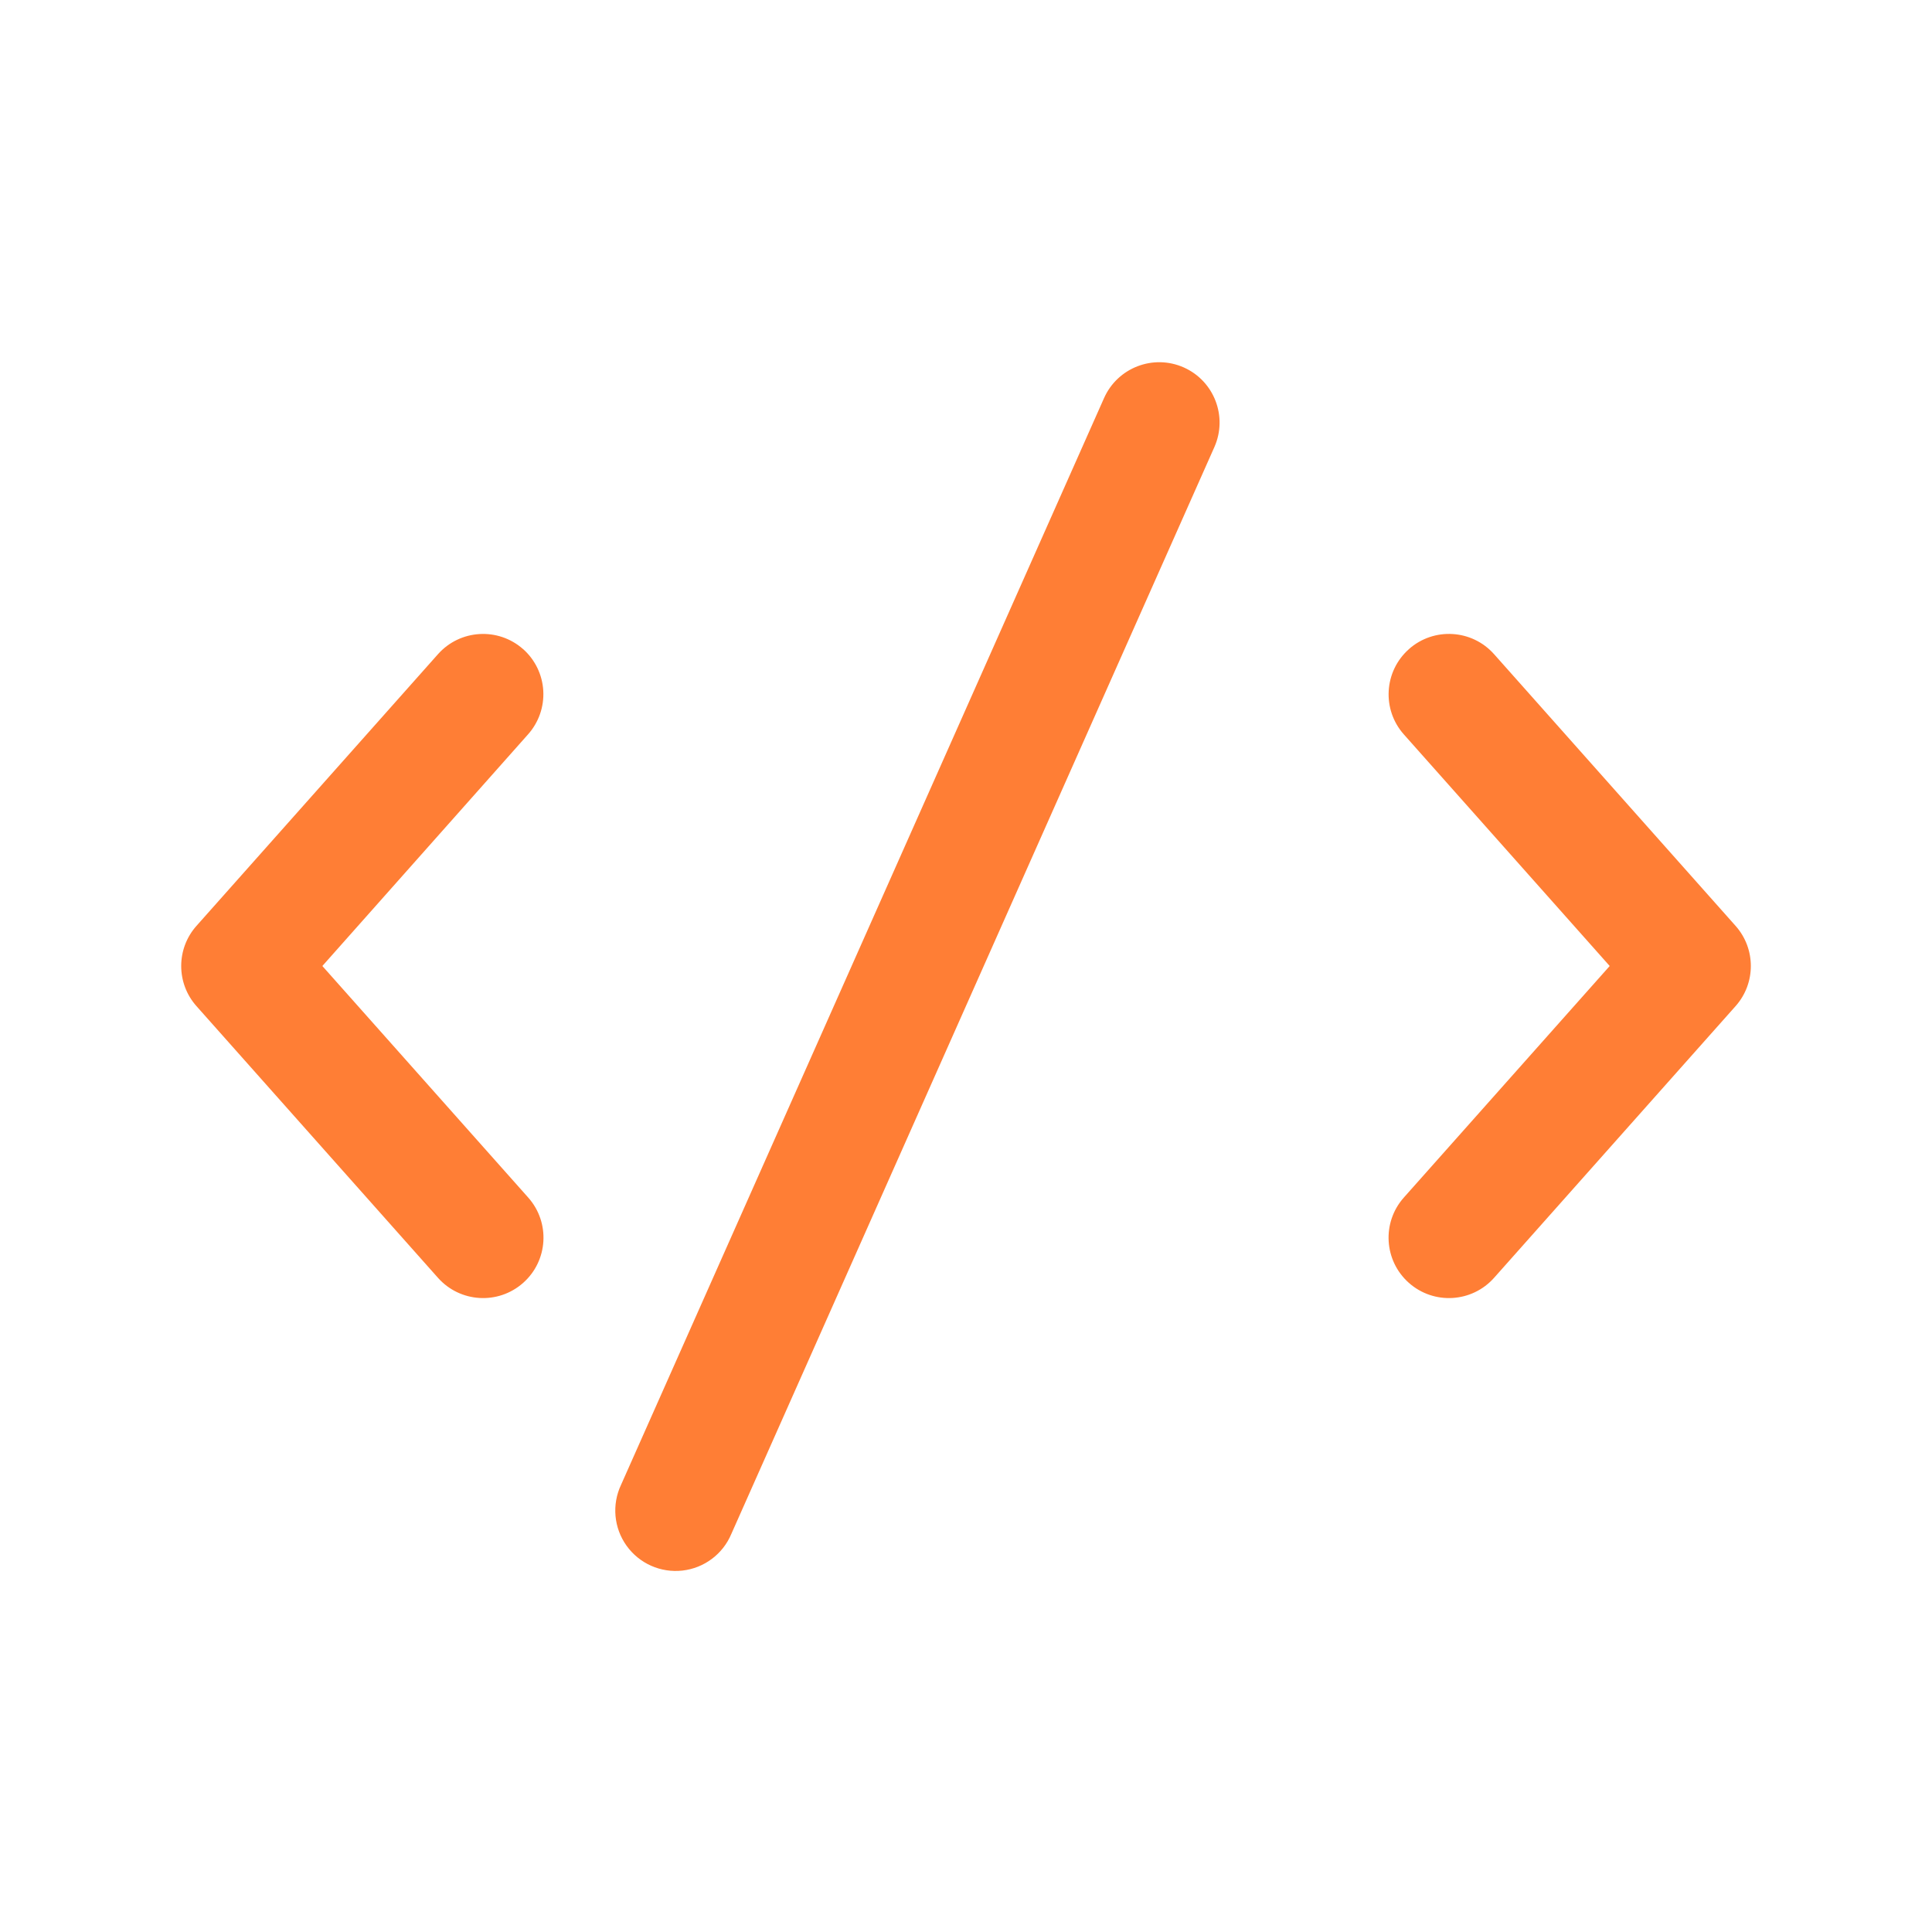
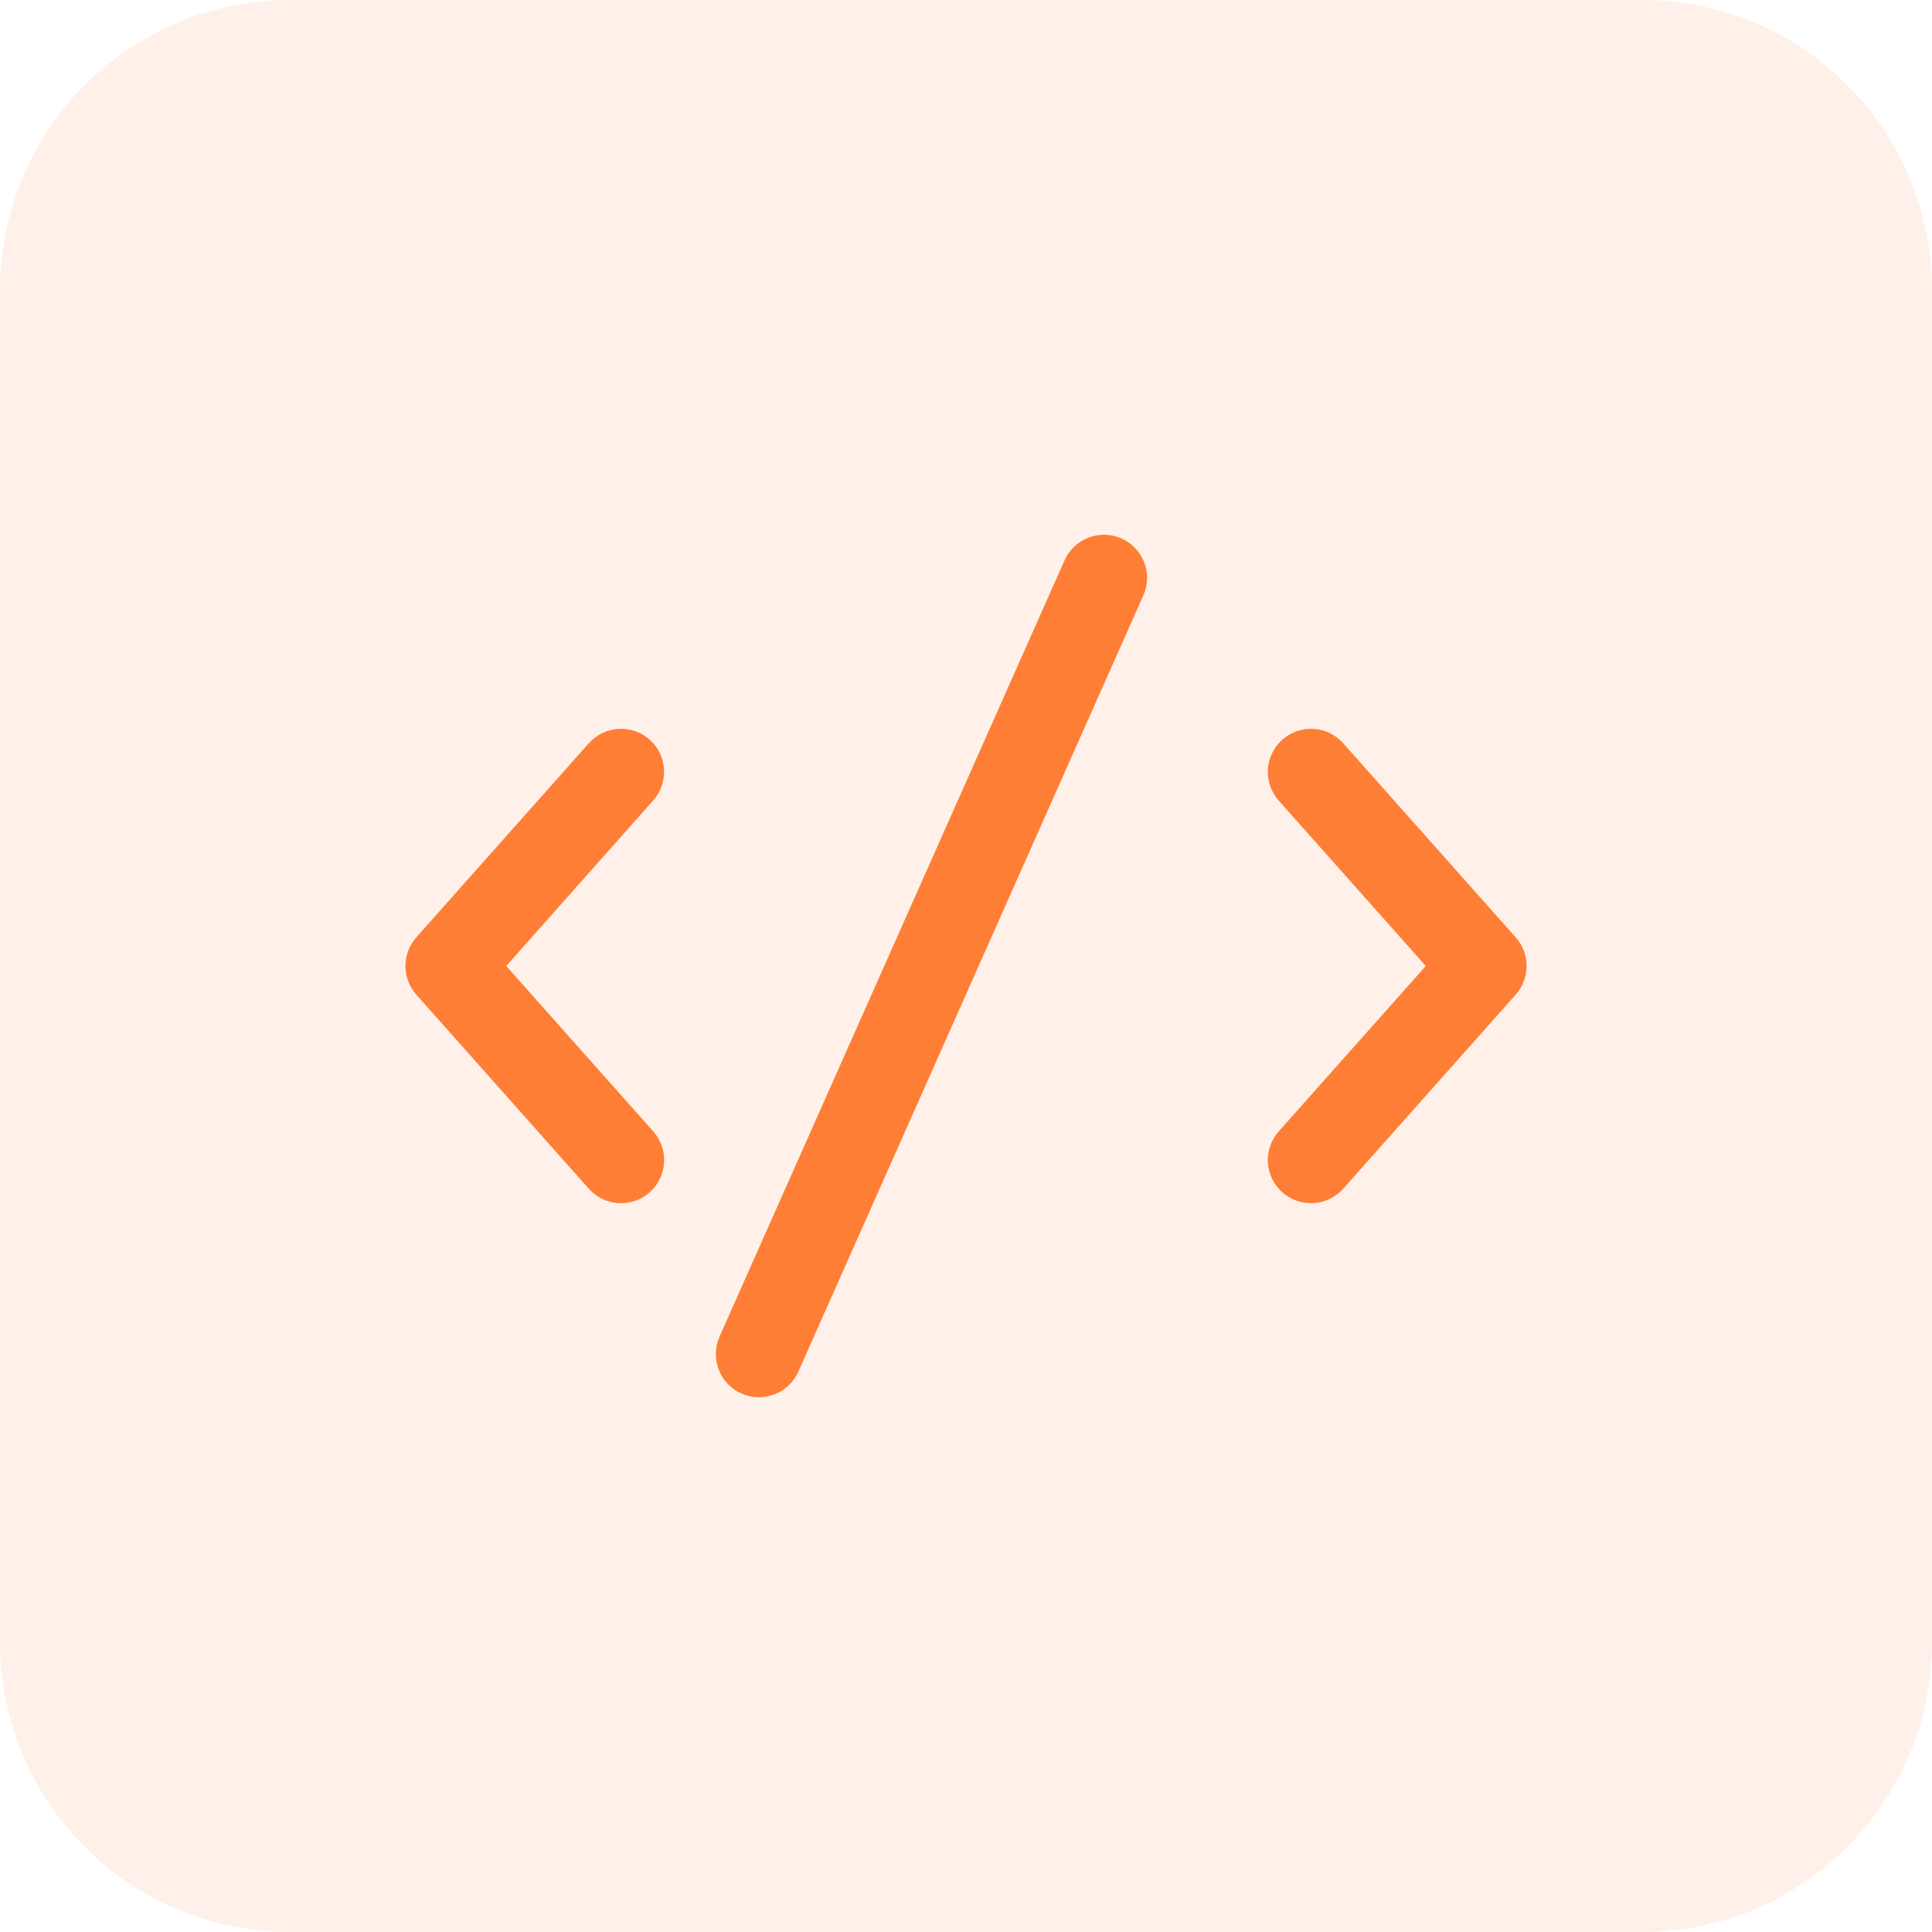
- <svg xmlns="http://www.w3.org/2000/svg" width="40" height="40" fill="none" viewBox="0 0 40 40">
-   <path fill="#FF7E35" d="M24.508 7.607a1.25 1.25 0 0 1 .634 1.65l-10 22.5a1.25 1.25 0 1 1-2.284-1.015l10-22.5a1.251 1.251 0 0 1 1.65-.635ZM10.832 13.44a1.249 1.249 0 0 1 .1 1.765L6.674 20l4.263 4.795a1.25 1.25 0 1 1-1.87 1.66l-5-5.625a1.25 1.25 0 0 1 0-1.66l5-5.625a1.25 1.25 0 0 1 1.764-.105Zm18.337 0a1.25 1.25 0 0 1 1.765.105l5 5.625a1.25 1.25 0 0 1 0 1.66l-5 5.625a1.25 1.25 0 1 1-1.87-1.66L33.327 20l-4.262-4.795a1.25 1.25 0 0 1 .105-1.765Z" />
+ <svg xmlns="http://www.w3.org/2000/svg" width="40" height="40" viewBox="0 0 40 40" fill="none">
+   <path d="M0 6C0 2.686 2.686 0 6 0H34C37.314 0 40 2.686 40 6V34C40 37.314 37.314 40 34 40H6C2.686 40 0 37.314 0 34V6Z" fill="#FFF1E9" />
+   <path d="M23.219 11.148C23.326 11.196 23.423 11.264 23.503 11.349C23.584 11.434 23.648 11.534 23.69 11.643C23.732 11.753 23.752 11.87 23.749 11.987C23.746 12.104 23.72 12.22 23.672 12.327L16.529 28.398C16.433 28.615 16.255 28.784 16.034 28.869C15.813 28.954 15.567 28.948 15.351 28.852C15.134 28.756 14.965 28.578 14.88 28.356C14.795 28.135 14.801 27.89 14.897 27.673L22.04 11.602C22.088 11.495 22.156 11.398 22.241 11.317C22.326 11.236 22.426 11.173 22.536 11.131C22.645 11.089 22.762 11.069 22.879 11.072C22.996 11.075 23.112 11.101 23.219 11.148ZM13.451 15.314C13.538 15.392 13.61 15.487 13.661 15.592C13.711 15.698 13.741 15.813 13.748 15.93C13.754 16.047 13.738 16.164 13.699 16.275C13.661 16.386 13.601 16.488 13.522 16.575L10.481 20L13.526 23.425C13.604 23.513 13.664 23.615 13.702 23.726C13.74 23.837 13.757 23.954 13.749 24.071C13.743 24.188 13.713 24.302 13.661 24.408C13.61 24.514 13.539 24.608 13.451 24.686C13.363 24.764 13.261 24.823 13.15 24.862C13.039 24.9 12.922 24.916 12.805 24.909C12.688 24.902 12.573 24.872 12.468 24.821C12.362 24.77 12.268 24.698 12.19 24.611L8.619 20.593C8.474 20.43 8.394 20.218 8.394 20C8.394 19.782 8.474 19.57 8.619 19.407L12.19 15.389C12.268 15.302 12.362 15.23 12.468 15.179C12.573 15.127 12.688 15.098 12.805 15.091C12.922 15.084 13.039 15.1 13.15 15.138C13.261 15.177 13.363 15.236 13.451 15.314ZM26.549 15.314C26.637 15.236 26.739 15.177 26.85 15.138C26.961 15.1 27.078 15.084 27.195 15.091C27.312 15.098 27.427 15.127 27.532 15.179C27.638 15.23 27.732 15.302 27.81 15.389L31.381 19.407C31.526 19.57 31.607 19.782 31.607 20C31.607 20.218 31.526 20.43 31.381 20.593L27.81 24.611C27.732 24.698 27.638 24.77 27.532 24.821C27.427 24.872 27.312 24.902 27.195 24.909C27.078 24.916 26.961 24.9 26.85 24.862C26.739 24.823 26.637 24.764 26.549 24.686C26.461 24.608 26.39 24.514 26.339 24.408C26.288 24.302 26.258 24.188 26.25 24.071C26.244 23.954 26.26 23.837 26.298 23.726C26.337 23.615 26.396 23.513 26.474 23.425L29.519 20L26.474 16.575C26.396 16.487 26.336 16.385 26.298 16.274C26.26 16.163 26.244 16.046 26.25 15.929C26.257 15.812 26.287 15.697 26.339 15.592C26.39 15.486 26.461 15.392 26.549 15.314Z" fill="#FF7E35" />
</svg>
